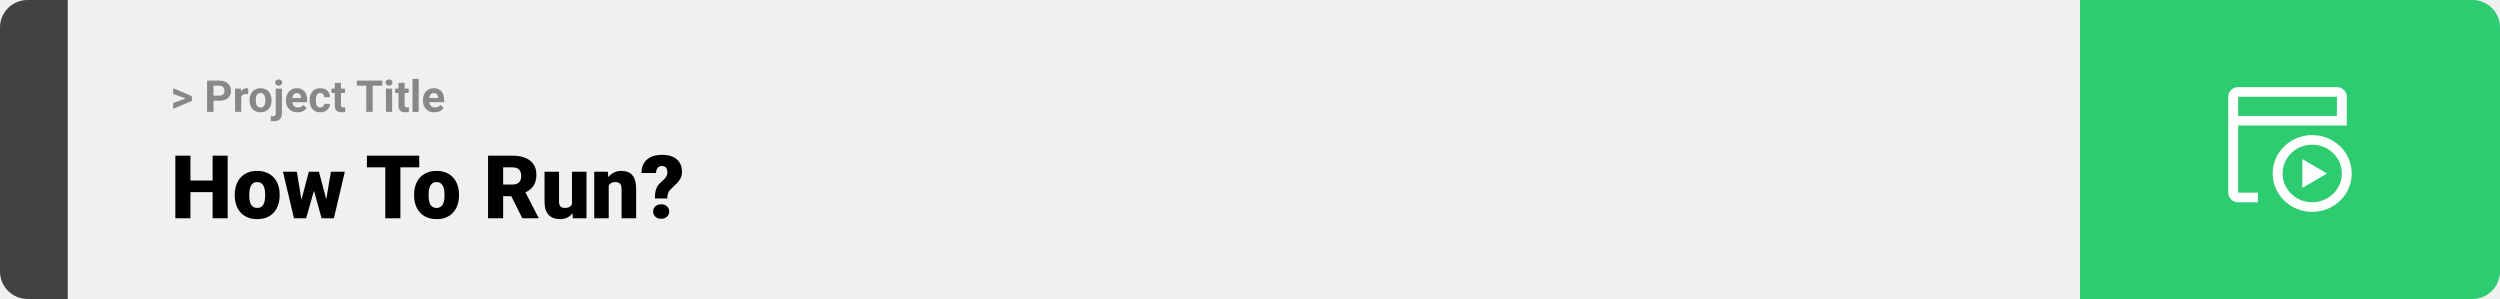
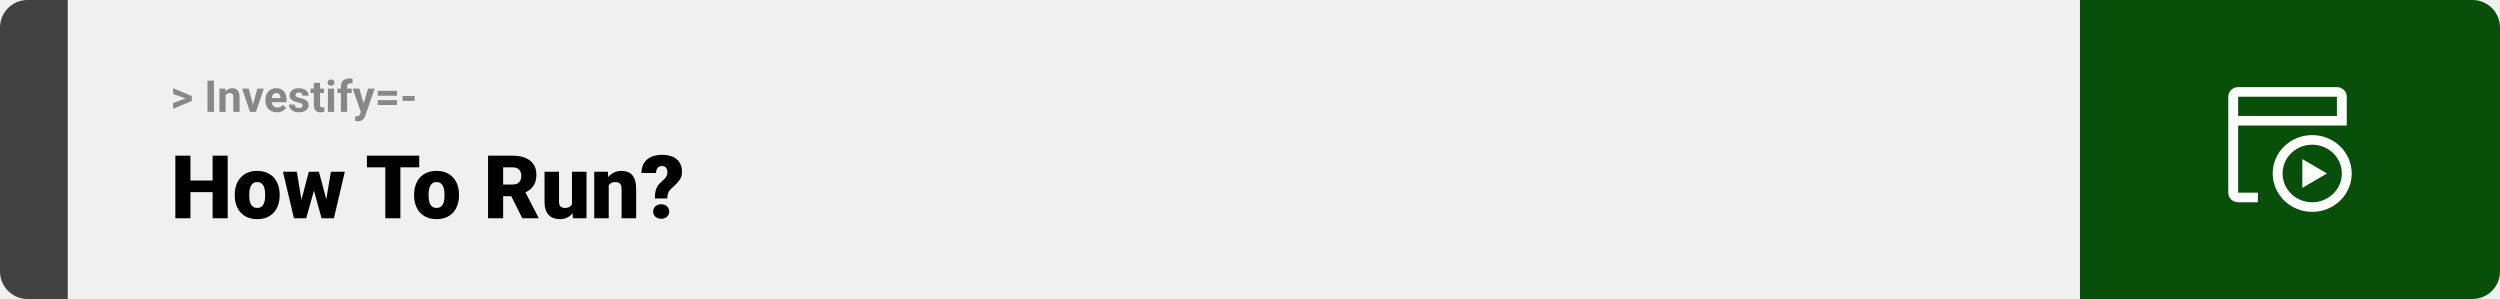
<svg xmlns="http://www.w3.org/2000/svg" width="1363" height="163" viewBox="0 0 1363 163" fill="none">
  <path d="M0 15C0 6.716 6.716 0 15 0H37V163H15C6.716 163 0 156.284 0 148V15Z" fill="#424242" />
  <rect width="1097" height="163" transform="translate(37)" fill="#F0F0F0" />
-   <path d="M101.906 53.922L94.394 51.238V48.086L104.602 52.375V54.637L101.906 53.922ZM94.394 56.172L101.918 53.43L104.602 52.785V55.035L94.394 59.324V56.172ZM119.543 54.918H115.195V52.176H119.543C120.215 52.176 120.762 52.066 121.184 51.848C121.605 51.621 121.914 51.309 122.109 50.91C122.305 50.512 122.402 50.062 122.402 49.562C122.402 49.055 122.305 48.582 122.109 48.145C121.914 47.707 121.605 47.355 121.184 47.09C120.762 46.824 120.215 46.691 119.543 46.691H116.414V61H112.898V43.938H119.543C120.879 43.938 122.023 44.18 122.977 44.664C123.938 45.141 124.672 45.801 125.18 46.645C125.688 47.488 125.941 48.453 125.941 49.539C125.941 50.641 125.688 51.594 125.18 52.398C124.672 53.203 123.938 53.824 122.977 54.262C122.023 54.699 120.879 54.918 119.543 54.918ZM131.531 51.086V61H128.156V48.32H131.332L131.531 51.086ZM135.352 48.238L135.293 51.367C135.129 51.344 134.93 51.324 134.695 51.309C134.469 51.285 134.262 51.273 134.074 51.273C133.598 51.273 133.184 51.336 132.832 51.461C132.488 51.578 132.199 51.754 131.965 51.988C131.738 52.223 131.566 52.508 131.449 52.844C131.34 53.18 131.277 53.562 131.262 53.992L130.582 53.781C130.582 52.961 130.664 52.207 130.828 51.52C130.992 50.824 131.23 50.219 131.543 49.703C131.863 49.188 132.254 48.789 132.715 48.508C133.176 48.227 133.703 48.086 134.297 48.086C134.484 48.086 134.676 48.102 134.871 48.133C135.066 48.156 135.227 48.191 135.352 48.238ZM136.055 54.789V54.543C136.055 53.613 136.188 52.758 136.453 51.977C136.719 51.188 137.105 50.504 137.613 49.926C138.121 49.348 138.746 48.898 139.488 48.578C140.23 48.25 141.082 48.086 142.043 48.086C143.004 48.086 143.859 48.25 144.609 48.578C145.359 48.898 145.988 49.348 146.496 49.926C147.012 50.504 147.402 51.188 147.668 51.977C147.934 52.758 148.066 53.613 148.066 54.543V54.789C148.066 55.711 147.934 56.566 147.668 57.355C147.402 58.137 147.012 58.82 146.496 59.406C145.988 59.984 145.363 60.434 144.621 60.754C143.879 61.074 143.027 61.234 142.066 61.234C141.105 61.234 140.25 61.074 139.5 60.754C138.758 60.434 138.129 59.984 137.613 59.406C137.105 58.82 136.719 58.137 136.453 57.355C136.188 56.566 136.055 55.711 136.055 54.789ZM139.43 54.543V54.789C139.43 55.32 139.477 55.816 139.57 56.277C139.664 56.738 139.812 57.145 140.016 57.496C140.227 57.84 140.5 58.109 140.836 58.305C141.172 58.5 141.582 58.598 142.066 58.598C142.535 58.598 142.938 58.5 143.273 58.305C143.609 58.109 143.879 57.84 144.082 57.496C144.285 57.145 144.434 56.738 144.527 56.277C144.629 55.816 144.68 55.32 144.68 54.789V54.543C144.68 54.027 144.629 53.543 144.527 53.09C144.434 52.629 144.281 52.223 144.07 51.871C143.867 51.512 143.598 51.23 143.262 51.027C142.926 50.824 142.52 50.723 142.043 50.723C141.566 50.723 141.16 50.824 140.824 51.027C140.496 51.23 140.227 51.512 140.016 51.871C139.812 52.223 139.664 52.629 139.57 53.09C139.477 53.543 139.43 54.027 139.43 54.543ZM150.328 48.32H153.715V61.762C153.715 62.699 153.543 63.492 153.199 64.141C152.855 64.789 152.359 65.281 151.711 65.617C151.062 65.953 150.277 66.121 149.355 66.121C149.066 66.121 148.785 66.106 148.512 66.074C148.23 66.043 147.941 65.992 147.645 65.922L147.656 63.332C147.844 63.363 148.027 63.387 148.207 63.402C148.379 63.426 148.555 63.438 148.734 63.438C149.086 63.438 149.379 63.379 149.613 63.262C149.848 63.145 150.023 62.961 150.141 62.711C150.266 62.469 150.328 62.152 150.328 61.762V48.32ZM150.059 45.016C150.059 44.523 150.23 44.117 150.574 43.797C150.926 43.477 151.387 43.316 151.957 43.316C152.535 43.316 152.996 43.477 153.34 43.797C153.684 44.117 153.855 44.523 153.855 45.016C153.855 45.508 153.684 45.914 153.34 46.234C152.996 46.555 152.535 46.715 151.957 46.715C151.387 46.715 150.926 46.555 150.574 46.234C150.23 45.914 150.059 45.508 150.059 45.016ZM162.234 61.234C161.25 61.234 160.367 61.078 159.586 60.766C158.805 60.445 158.141 60.004 157.594 59.441C157.055 58.879 156.641 58.227 156.352 57.484C156.062 56.734 155.918 55.938 155.918 55.094V54.625C155.918 53.664 156.055 52.785 156.328 51.988C156.602 51.191 156.992 50.5 157.5 49.914C158.016 49.328 158.641 48.879 159.375 48.566C160.109 48.246 160.938 48.086 161.859 48.086C162.758 48.086 163.555 48.234 164.25 48.531C164.945 48.828 165.527 49.25 165.996 49.797C166.473 50.344 166.832 51 167.074 51.766C167.316 52.523 167.438 53.367 167.438 54.297V55.703H157.359V53.453H164.121V53.195C164.121 52.727 164.035 52.309 163.863 51.941C163.699 51.566 163.449 51.27 163.113 51.051C162.777 50.832 162.348 50.723 161.824 50.723C161.379 50.723 160.996 50.82 160.676 51.016C160.355 51.211 160.094 51.484 159.891 51.836C159.695 52.188 159.547 52.602 159.445 53.078C159.352 53.547 159.305 54.062 159.305 54.625V55.094C159.305 55.602 159.375 56.07 159.516 56.5C159.664 56.93 159.871 57.301 160.137 57.613C160.41 57.926 160.738 58.168 161.121 58.34C161.512 58.512 161.953 58.598 162.445 58.598C163.055 58.598 163.621 58.48 164.145 58.246C164.676 58.004 165.133 57.641 165.516 57.156L167.156 58.938C166.891 59.32 166.527 59.688 166.066 60.039C165.613 60.391 165.066 60.68 164.426 60.906C163.785 61.125 163.055 61.234 162.234 61.234ZM174.598 58.598C175.012 58.598 175.379 58.52 175.699 58.363C176.02 58.199 176.27 57.973 176.449 57.684C176.637 57.387 176.734 57.039 176.742 56.641H179.918C179.91 57.531 179.672 58.324 179.203 59.02C178.734 59.707 178.105 60.25 177.316 60.648C176.527 61.039 175.645 61.234 174.668 61.234C173.684 61.234 172.824 61.07 172.09 60.742C171.363 60.414 170.758 59.961 170.273 59.383C169.789 58.797 169.426 58.117 169.184 57.344C168.941 56.562 168.82 55.727 168.82 54.836V54.496C168.82 53.598 168.941 52.762 169.184 51.988C169.426 51.207 169.789 50.527 170.273 49.949C170.758 49.363 171.363 48.906 172.09 48.578C172.816 48.25 173.668 48.086 174.645 48.086C175.684 48.086 176.594 48.285 177.375 48.684C178.164 49.082 178.781 49.652 179.227 50.395C179.68 51.129 179.91 52 179.918 53.008H176.742C176.734 52.586 176.645 52.203 176.473 51.859C176.309 51.516 176.066 51.242 175.746 51.039C175.434 50.828 175.047 50.723 174.586 50.723C174.094 50.723 173.691 50.828 173.379 51.039C173.066 51.242 172.824 51.523 172.652 51.883C172.48 52.234 172.359 52.637 172.289 53.09C172.227 53.535 172.195 54.004 172.195 54.496V54.836C172.195 55.328 172.227 55.801 172.289 56.254C172.352 56.707 172.469 57.109 172.641 57.461C172.82 57.812 173.066 58.09 173.379 58.293C173.691 58.496 174.098 58.598 174.598 58.598ZM188.086 48.32V50.711H180.703V48.32H188.086ZM182.531 45.191H185.906V57.18C185.906 57.547 185.953 57.828 186.047 58.023C186.148 58.219 186.297 58.355 186.492 58.434C186.688 58.504 186.934 58.539 187.23 58.539C187.441 58.539 187.629 58.531 187.793 58.516C187.965 58.492 188.109 58.469 188.227 58.445L188.238 60.93C187.949 61.023 187.637 61.098 187.301 61.152C186.965 61.207 186.594 61.234 186.188 61.234C185.445 61.234 184.797 61.113 184.242 60.871C183.695 60.621 183.273 60.223 182.977 59.676C182.68 59.129 182.531 58.41 182.531 57.52V45.191ZM203.191 43.938V61H199.688V43.938H203.191ZM208.441 43.938V46.691H194.52V43.938H208.441ZM213.797 48.32V61H210.41V48.32H213.797ZM210.199 45.016C210.199 44.523 210.371 44.117 210.715 43.797C211.059 43.477 211.52 43.316 212.098 43.316C212.668 43.316 213.125 43.477 213.469 43.797C213.82 44.117 213.996 44.523 213.996 45.016C213.996 45.508 213.82 45.914 213.469 46.234C213.125 46.555 212.668 46.715 212.098 46.715C211.52 46.715 211.059 46.555 210.715 46.234C210.371 45.914 210.199 45.508 210.199 45.016ZM222.797 48.32V50.711H215.414V48.32H222.797ZM217.242 45.191H220.617V57.18C220.617 57.547 220.664 57.828 220.758 58.023C220.859 58.219 221.008 58.355 221.203 58.434C221.398 58.504 221.645 58.539 221.941 58.539C222.152 58.539 222.34 58.531 222.504 58.516C222.676 58.492 222.82 58.469 222.938 58.445L222.949 60.93C222.66 61.023 222.348 61.098 222.012 61.152C221.676 61.207 221.305 61.234 220.898 61.234C220.156 61.234 219.508 61.113 218.953 60.871C218.406 60.621 217.984 60.223 217.688 59.676C217.391 59.129 217.242 58.41 217.242 57.52V45.191ZM228.281 43V61H224.895V43H228.281ZM236.906 61.234C235.922 61.234 235.039 61.078 234.258 60.766C233.477 60.445 232.812 60.004 232.266 59.441C231.727 58.879 231.312 58.227 231.023 57.484C230.734 56.734 230.59 55.938 230.59 55.094V54.625C230.59 53.664 230.727 52.785 231 51.988C231.273 51.191 231.664 50.5 232.172 49.914C232.688 49.328 233.312 48.879 234.047 48.566C234.781 48.246 235.609 48.086 236.531 48.086C237.43 48.086 238.227 48.234 238.922 48.531C239.617 48.828 240.199 49.25 240.668 49.797C241.145 50.344 241.504 51 241.746 51.766C241.988 52.523 242.109 53.367 242.109 54.297V55.703H232.031V53.453H238.793V53.195C238.793 52.727 238.707 52.309 238.535 51.941C238.371 51.566 238.121 51.27 237.785 51.051C237.449 50.832 237.02 50.723 236.496 50.723C236.051 50.723 235.668 50.82 235.348 51.016C235.027 51.211 234.766 51.484 234.562 51.836C234.367 52.188 234.219 52.602 234.117 53.078C234.023 53.547 233.977 54.062 233.977 54.625V55.094C233.977 55.602 234.047 56.07 234.188 56.5C234.336 56.93 234.543 57.301 234.809 57.613C235.082 57.926 235.41 58.168 235.793 58.34C236.184 58.512 236.625 58.598 237.117 58.598C237.727 58.598 238.293 58.48 238.816 58.246C239.348 58.004 239.805 57.641 240.188 57.156L241.828 58.938C241.562 59.32 241.199 59.688 240.738 60.039C240.285 60.391 239.738 60.68 239.098 60.906C238.457 61.125 237.727 61.234 236.906 61.234Z" fill="#888888" />
+   <path d="M101.906 53.922L94.394 51.238V48.086L104.602 52.375V54.637L101.906 53.922ZM94.394 56.172L101.918 53.43L104.602 52.785V55.035L94.394 59.324V56.172ZM116.637 43.938V61H113.133V43.938H116.637ZM123.023 51.027V61H119.648V48.32H122.812L123.023 51.027ZM122.531 54.215H121.617C121.617 53.277 121.738 52.434 121.98 51.684C122.223 50.926 122.562 50.281 123 49.75C123.438 49.211 123.957 48.801 124.559 48.52C125.168 48.23 125.848 48.086 126.598 48.086C127.191 48.086 127.734 48.172 128.227 48.344C128.719 48.516 129.141 48.789 129.492 49.164C129.852 49.539 130.125 50.035 130.312 50.652C130.508 51.27 130.605 52.023 130.605 52.914V61H127.207V52.902C127.207 52.34 127.129 51.902 126.973 51.59C126.816 51.277 126.586 51.059 126.281 50.934C125.984 50.801 125.617 50.734 125.18 50.734C124.727 50.734 124.332 50.824 123.996 51.004C123.668 51.184 123.395 51.434 123.176 51.754C122.965 52.066 122.805 52.434 122.695 52.855C122.586 53.277 122.531 53.73 122.531 54.215ZM137.484 58.539L140.297 48.32H143.824L139.547 61H137.414L137.484 58.539ZM135.551 48.32L138.375 58.551L138.434 61H136.289L132.012 48.32H135.551ZM151.008 61.234C150.023 61.234 149.141 61.078 148.359 60.766C147.578 60.445 146.914 60.004 146.367 59.441C145.828 58.879 145.414 58.227 145.125 57.484C144.836 56.734 144.691 55.938 144.691 55.094V54.625C144.691 53.664 144.828 52.785 145.102 51.988C145.375 51.191 145.766 50.5 146.273 49.914C146.789 49.328 147.414 48.879 148.148 48.566C148.883 48.246 149.711 48.086 150.633 48.086C151.531 48.086 152.328 48.234 153.023 48.531C153.719 48.828 154.301 49.25 154.77 49.797C155.246 50.344 155.605 51 155.848 51.766C156.09 52.523 156.211 53.367 156.211 54.297V55.703H146.133V53.453H152.895V53.195C152.895 52.727 152.809 52.309 152.637 51.941C152.473 51.566 152.223 51.27 151.887 51.051C151.551 50.832 151.121 50.723 150.598 50.723C150.152 50.723 149.77 50.82 149.449 51.016C149.129 51.211 148.867 51.484 148.664 51.836C148.469 52.188 148.32 52.602 148.219 53.078C148.125 53.547 148.078 54.062 148.078 54.625V55.094C148.078 55.602 148.148 56.07 148.289 56.5C148.438 56.93 148.645 57.301 148.91 57.613C149.184 57.926 149.512 58.168 149.895 58.34C150.285 58.512 150.727 58.598 151.219 58.598C151.828 58.598 152.395 58.48 152.918 58.246C153.449 58.004 153.906 57.641 154.289 57.156L155.93 58.938C155.664 59.32 155.301 59.688 154.84 60.039C154.387 60.391 153.84 60.68 153.199 60.906C152.559 61.125 151.828 61.234 151.008 61.234ZM164.988 57.496C164.988 57.254 164.918 57.035 164.777 56.84C164.637 56.645 164.375 56.465 163.992 56.301C163.617 56.129 163.074 55.973 162.363 55.832C161.723 55.691 161.125 55.516 160.57 55.305C160.023 55.086 159.547 54.824 159.141 54.52C158.742 54.215 158.43 53.855 158.203 53.441C157.977 53.02 157.863 52.539 157.863 52C157.863 51.469 157.977 50.969 158.203 50.5C158.438 50.031 158.77 49.617 159.199 49.258C159.637 48.891 160.168 48.605 160.793 48.402C161.426 48.191 162.137 48.086 162.926 48.086C164.027 48.086 164.973 48.262 165.762 48.613C166.559 48.965 167.168 49.449 167.59 50.066C168.02 50.676 168.234 51.371 168.234 52.152H164.859C164.859 51.824 164.789 51.531 164.648 51.273C164.516 51.008 164.305 50.801 164.016 50.652C163.734 50.496 163.367 50.418 162.914 50.418C162.539 50.418 162.215 50.484 161.941 50.617C161.668 50.742 161.457 50.914 161.309 51.133C161.168 51.344 161.098 51.578 161.098 51.836C161.098 52.031 161.137 52.207 161.215 52.363C161.301 52.512 161.438 52.648 161.625 52.773C161.812 52.898 162.055 53.016 162.352 53.125C162.656 53.227 163.031 53.32 163.477 53.406C164.391 53.594 165.207 53.84 165.926 54.145C166.645 54.441 167.215 54.848 167.637 55.363C168.059 55.871 168.27 56.539 168.27 57.367C168.27 57.93 168.145 58.445 167.895 58.914C167.645 59.383 167.285 59.793 166.816 60.145C166.348 60.488 165.785 60.758 165.129 60.953C164.48 61.141 163.75 61.234 162.938 61.234C161.758 61.234 160.758 61.023 159.938 60.602C159.125 60.18 158.508 59.645 158.086 58.996C157.672 58.34 157.465 57.668 157.465 56.98H160.664C160.68 57.441 160.797 57.812 161.016 58.094C161.242 58.375 161.527 58.578 161.871 58.703C162.223 58.828 162.602 58.891 163.008 58.891C163.445 58.891 163.809 58.832 164.098 58.715C164.387 58.59 164.605 58.426 164.754 58.223C164.91 58.012 164.988 57.77 164.988 57.496ZM176.672 48.32V50.711H169.289V48.32H176.672ZM171.117 45.191H174.492V57.18C174.492 57.547 174.539 57.828 174.633 58.023C174.734 58.219 174.883 58.355 175.078 58.434C175.273 58.504 175.52 58.539 175.816 58.539C176.027 58.539 176.215 58.531 176.379 58.516C176.551 58.492 176.695 58.469 176.812 58.445L176.824 60.93C176.535 61.023 176.223 61.098 175.887 61.152C175.551 61.207 175.18 61.234 174.773 61.234C174.031 61.234 173.383 61.113 172.828 60.871C172.281 60.621 171.859 60.223 171.562 59.676C171.266 59.129 171.117 58.41 171.117 57.52V45.191ZM182.156 48.32V61H178.77V48.32H182.156ZM178.559 45.016C178.559 44.523 178.73 44.117 179.074 43.797C179.418 43.477 179.879 43.316 180.457 43.316C181.027 43.316 181.484 43.477 181.828 43.797C182.18 44.117 182.355 44.523 182.355 45.016C182.355 45.508 182.18 45.914 181.828 46.234C181.484 46.555 181.027 46.715 180.457 46.715C179.879 46.715 179.418 46.555 179.074 46.234C178.73 45.914 178.559 45.508 178.559 45.016ZM189.246 61H185.848V47.195C185.848 46.234 186.035 45.426 186.41 44.77C186.793 44.105 187.328 43.605 188.016 43.27C188.711 42.926 189.535 42.754 190.488 42.754C190.801 42.754 191.102 42.777 191.391 42.824C191.68 42.863 191.961 42.914 192.234 42.977L192.199 45.52C192.051 45.48 191.895 45.453 191.73 45.438C191.566 45.422 191.375 45.414 191.156 45.414C190.75 45.414 190.402 45.484 190.113 45.625C189.832 45.758 189.617 45.957 189.469 46.223C189.32 46.488 189.246 46.812 189.246 47.195V61ZM191.777 48.32V50.711H183.961V48.32H191.777ZM197.309 59.57L200.672 48.32H204.293L199.195 62.91C199.086 63.23 198.938 63.574 198.75 63.941C198.57 64.309 198.324 64.656 198.012 64.984C197.707 65.32 197.32 65.594 196.852 65.805C196.391 66.016 195.824 66.121 195.152 66.121C194.832 66.121 194.57 66.102 194.367 66.062C194.164 66.023 193.922 65.969 193.641 65.898V63.426C193.727 63.426 193.816 63.426 193.91 63.426C194.004 63.434 194.094 63.438 194.18 63.438C194.625 63.438 194.988 63.387 195.27 63.285C195.551 63.184 195.777 63.027 195.949 62.816C196.121 62.613 196.258 62.348 196.359 62.02L197.309 59.57ZM195.902 48.32L198.656 57.508L199.137 61.082L196.84 61.328L192.281 48.32H195.902ZM216.434 49.516V52.188H205.922V49.516H216.434ZM216.434 54.578V57.25H205.922V54.578H216.434ZM226.078 52.352V55H219.457V52.352H226.078Z" fill="#888888" />
  <path d="M118.594 98.422V104.75H101.086V98.422H118.594ZM103.828 84.875V119H95.602V84.875H103.828ZM124.125 84.875V119H115.922V84.875H124.125ZM127.992 106.578V106.086C127.992 104.227 128.258 102.516 128.789 100.953C129.32 99.375 130.102 98.008 131.133 96.852C132.164 95.695 133.438 94.797 134.953 94.156C136.469 93.5 138.219 93.172 140.203 93.172C142.203 93.172 143.961 93.5 145.477 94.156C147.008 94.797 148.289 95.695 149.32 96.852C150.352 98.008 151.133 99.375 151.664 100.953C152.195 102.516 152.461 104.227 152.461 106.086V106.578C152.461 108.422 152.195 110.133 151.664 111.711C151.133 113.273 150.352 114.641 149.32 115.812C148.289 116.969 147.016 117.867 145.5 118.508C143.984 119.148 142.234 119.469 140.25 119.469C138.266 119.469 136.508 119.148 134.977 118.508C133.445 117.867 132.164 116.969 131.133 115.812C130.102 114.641 129.32 113.273 128.789 111.711C128.258 110.133 127.992 108.422 127.992 106.578ZM135.891 106.086V106.578C135.891 107.531 135.961 108.422 136.102 109.25C136.242 110.078 136.477 110.805 136.805 111.43C137.133 112.039 137.578 112.516 138.141 112.859C138.703 113.203 139.406 113.375 140.25 113.375C141.078 113.375 141.766 113.203 142.312 112.859C142.875 112.516 143.32 112.039 143.648 111.43C143.977 110.805 144.211 110.078 144.352 109.25C144.492 108.422 144.562 107.531 144.562 106.578V106.086C144.562 105.164 144.492 104.297 144.352 103.484C144.211 102.656 143.977 101.93 143.648 101.305C143.32 100.664 142.875 100.164 142.312 99.805C141.75 99.445 141.047 99.266 140.203 99.266C139.375 99.266 138.68 99.445 138.117 99.805C137.57 100.164 137.133 100.664 136.805 101.305C136.477 101.93 136.242 102.656 136.102 103.484C135.961 104.297 135.891 105.164 135.891 106.086ZM163.688 111.453L168.375 93.641H173.32L171.562 102.57L166.922 119H162.961L163.688 111.453ZM161.836 93.641L164.742 111.312L165.07 119H160.266L154.266 93.641H161.836ZM177.492 110.938L180.422 93.641H187.992L182.039 119H177.234L177.492 110.938ZM173.883 93.641L178.617 111.406L179.344 119H175.336L170.789 102.617L169.102 93.641H173.883ZM218.297 84.875V119H210.07V84.875H218.297ZM228.562 84.875V91.227H200.039V84.875H228.562ZM225.773 106.578V106.086C225.773 104.227 226.039 102.516 226.57 100.953C227.102 99.375 227.883 98.008 228.914 96.852C229.945 95.695 231.219 94.797 232.734 94.156C234.25 93.5 236 93.172 237.984 93.172C239.984 93.172 241.742 93.5 243.258 94.156C244.789 94.797 246.07 95.695 247.102 96.852C248.133 98.008 248.914 99.375 249.445 100.953C249.977 102.516 250.242 104.227 250.242 106.086V106.578C250.242 108.422 249.977 110.133 249.445 111.711C248.914 113.273 248.133 114.641 247.102 115.812C246.07 116.969 244.797 117.867 243.281 118.508C241.766 119.148 240.016 119.469 238.031 119.469C236.047 119.469 234.289 119.148 232.758 118.508C231.227 117.867 229.945 116.969 228.914 115.812C227.883 114.641 227.102 113.273 226.57 111.711C226.039 110.133 225.773 108.422 225.773 106.578ZM233.672 106.086V106.578C233.672 107.531 233.742 108.422 233.883 109.25C234.023 110.078 234.258 110.805 234.586 111.43C234.914 112.039 235.359 112.516 235.922 112.859C236.484 113.203 237.188 113.375 238.031 113.375C238.859 113.375 239.547 113.203 240.094 112.859C240.656 112.516 241.102 112.039 241.43 111.43C241.758 110.805 241.992 110.078 242.133 109.25C242.273 108.422 242.344 107.531 242.344 106.578V106.086C242.344 105.164 242.273 104.297 242.133 103.484C241.992 102.656 241.758 101.93 241.43 101.305C241.102 100.664 240.656 100.164 240.094 99.805C239.531 99.445 238.828 99.266 237.984 99.266C237.156 99.266 236.461 99.445 235.898 99.805C235.352 100.164 234.914 100.664 234.586 101.305C234.258 101.93 234.023 102.656 233.883 103.484C233.742 104.297 233.672 105.164 233.672 106.086ZM266.086 84.875H279.516C282.141 84.875 284.422 85.266 286.359 86.047C288.297 86.828 289.789 87.984 290.836 89.516C291.898 91.047 292.43 92.938 292.43 95.188C292.43 97.141 292.125 98.773 291.516 100.086C290.906 101.398 290.055 102.484 288.961 103.344C287.883 104.188 286.625 104.883 285.188 105.43L282.492 106.953H271.219L271.172 100.602H279.516C280.562 100.602 281.43 100.414 282.117 100.039C282.805 99.664 283.32 99.133 283.664 98.445C284.023 97.742 284.203 96.906 284.203 95.938C284.203 94.953 284.023 94.109 283.664 93.406C283.305 92.703 282.773 92.164 282.07 91.789C281.383 91.414 280.531 91.227 279.516 91.227H274.312V119H266.086V84.875ZM284.766 119L277.219 103.906L285.938 103.859L293.578 118.648V119H284.766ZM311.836 112.836V93.641H319.758V119H312.352L311.836 112.836ZM312.586 107.68L314.648 107.633C314.648 109.336 314.445 110.914 314.039 112.367C313.633 113.805 313.031 115.055 312.234 116.117C311.453 117.18 310.484 118.008 309.328 118.602C308.188 119.18 306.867 119.469 305.367 119.469C304.117 119.469 302.969 119.297 301.922 118.953C300.891 118.594 300 118.039 299.25 117.289C298.5 116.523 297.914 115.547 297.492 114.359C297.086 113.156 296.883 111.719 296.883 110.047V93.641H304.781V110.094C304.781 110.656 304.852 111.141 304.992 111.547C305.133 111.953 305.336 112.297 305.602 112.578C305.867 112.844 306.195 113.047 306.586 113.188C306.992 113.312 307.453 113.375 307.969 113.375C309.156 113.375 310.086 113.125 310.758 112.625C311.43 112.125 311.898 111.445 312.164 110.586C312.445 109.727 312.586 108.758 312.586 107.68ZM331.875 99.055V119H323.977V93.641H331.383L331.875 99.055ZM330.938 105.453L329.086 105.5C329.086 103.562 329.32 101.836 329.789 100.32C330.258 98.789 330.922 97.492 331.781 96.43C332.641 95.367 333.664 94.562 334.852 94.016C336.055 93.453 337.391 93.172 338.859 93.172C340.031 93.172 341.102 93.344 342.07 93.688C343.055 94.031 343.898 94.586 344.602 95.352C345.32 96.117 345.867 97.133 346.242 98.398C346.633 99.648 346.828 101.195 346.828 103.039V119H338.883V103.016C338.883 102 338.742 101.227 338.461 100.695C338.18 100.148 337.773 99.773 337.242 99.57C336.711 99.367 336.062 99.266 335.297 99.266C334.484 99.266 333.797 99.422 333.234 99.734C332.672 100.047 332.219 100.484 331.875 101.047C331.547 101.594 331.305 102.242 331.148 102.992C331.008 103.742 330.938 104.562 330.938 105.453ZM363.773 108.195H357.047C357.047 106.82 357.141 105.609 357.328 104.562C357.531 103.5 357.875 102.547 358.359 101.703C358.844 100.859 359.5 100.078 360.328 99.359C361.062 98.75 361.695 98.164 362.227 97.602C362.758 97.039 363.164 96.469 363.445 95.891C363.727 95.312 363.867 94.695 363.867 94.039C363.867 93.227 363.75 92.562 363.516 92.047C363.297 91.531 362.961 91.148 362.508 90.898C362.07 90.633 361.516 90.5 360.844 90.5C360.297 90.5 359.781 90.633 359.297 90.898C358.828 91.164 358.445 91.578 358.148 92.141C357.852 92.688 357.688 93.414 357.656 94.32H349.711C349.758 91.992 350.273 90.102 351.258 88.648C352.258 87.18 353.586 86.109 355.242 85.438C356.914 84.75 358.781 84.406 360.844 84.406C363.125 84.406 365.086 84.758 366.727 85.461C368.367 86.164 369.625 87.211 370.5 88.602C371.375 89.977 371.812 91.672 371.812 93.688C371.812 95.031 371.555 96.203 371.039 97.203C370.539 98.188 369.859 99.109 369 99.969C368.156 100.812 367.211 101.719 366.164 102.688C365.258 103.484 364.641 104.297 364.312 105.125C363.984 105.938 363.805 106.961 363.773 108.195ZM356.086 115.32C356.086 114.195 356.492 113.258 357.305 112.508C358.117 111.742 359.172 111.359 360.469 111.359C361.766 111.359 362.82 111.742 363.633 112.508C364.445 113.258 364.852 114.195 364.852 115.32C364.852 116.445 364.445 117.391 363.633 118.156C362.82 118.906 361.766 119.281 360.469 119.281C359.172 119.281 358.117 118.906 357.305 118.156C356.492 117.391 356.086 116.445 356.086 115.32Z" fill="black" />
-   <path d="M1134 0H1348C1356.28 0 1363 6.716 1363 15V148C1363 156.284 1356.28 163 1348 163H1134V0Z" fill="#2ECC71" />
+   <path d="M1134 0H1348C1356.28 0 1363 6.716 1363 15V148C1363 156.284 1356.28 163 1348 163H1134V0Z" fill="#084F09" />
  <path d="M1260.62 78.885C1263.81 78.885 1266.93 79.805 1269.59 81.529C1272.25 83.254 1274.32 85.704 1275.54 88.572C1276.76 91.439 1277.08 94.594 1276.46 97.638C1275.84 100.682 1274.3 103.478 1272.04 105.673C1269.78 107.868 1266.9 109.362 1263.77 109.968C1260.63 110.573 1257.39 110.262 1254.43 109.075C1251.48 107.887 1248.96 105.876 1247.18 103.295C1245.41 100.714 1244.46 97.681 1244.46 94.577C1244.46 90.415 1246.16 86.424 1249.19 83.481C1252.22 80.538 1256.33 78.885 1260.62 78.885ZM1260.62 73.654C1256.36 73.654 1252.19 74.881 1248.65 77.18C1245.11 79.479 1242.35 82.747 1240.72 86.57C1239.09 90.393 1238.66 94.6 1239.49 98.659C1240.32 102.717 1242.37 106.446 1245.39 109.372C1248.4 112.298 1252.24 114.291 1256.41 115.098C1260.59 115.905 1264.92 115.491 1268.86 113.907C1272.79 112.324 1276.16 109.642 1278.52 106.201C1280.89 102.76 1282.15 98.715 1282.15 94.577C1282.15 89.028 1279.88 83.706 1275.85 79.782C1271.81 75.858 1266.33 73.654 1260.62 73.654Z" fill="white" />
  <path d="M1274.08 47.5H1220.23C1218.8 47.5 1217.43 48.051 1216.42 49.032C1215.41 50.013 1214.85 51.343 1214.85 52.731V105.038C1214.85 106.426 1215.41 107.756 1216.42 108.737C1217.43 109.718 1218.8 110.269 1220.23 110.269H1231V105.038H1220.23V68.423H1279.46V52.731C1279.46 51.343 1278.89 50.013 1277.88 49.032C1276.87 48.051 1275.5 47.5 1274.08 47.5ZM1220.23 63.192V52.731H1274.08V63.192H1220.23Z" fill="white" />
  <path d="M1255.23 86.731V102.423L1268.69 94.577L1255.23 86.731Z" fill="white" />
</svg>
